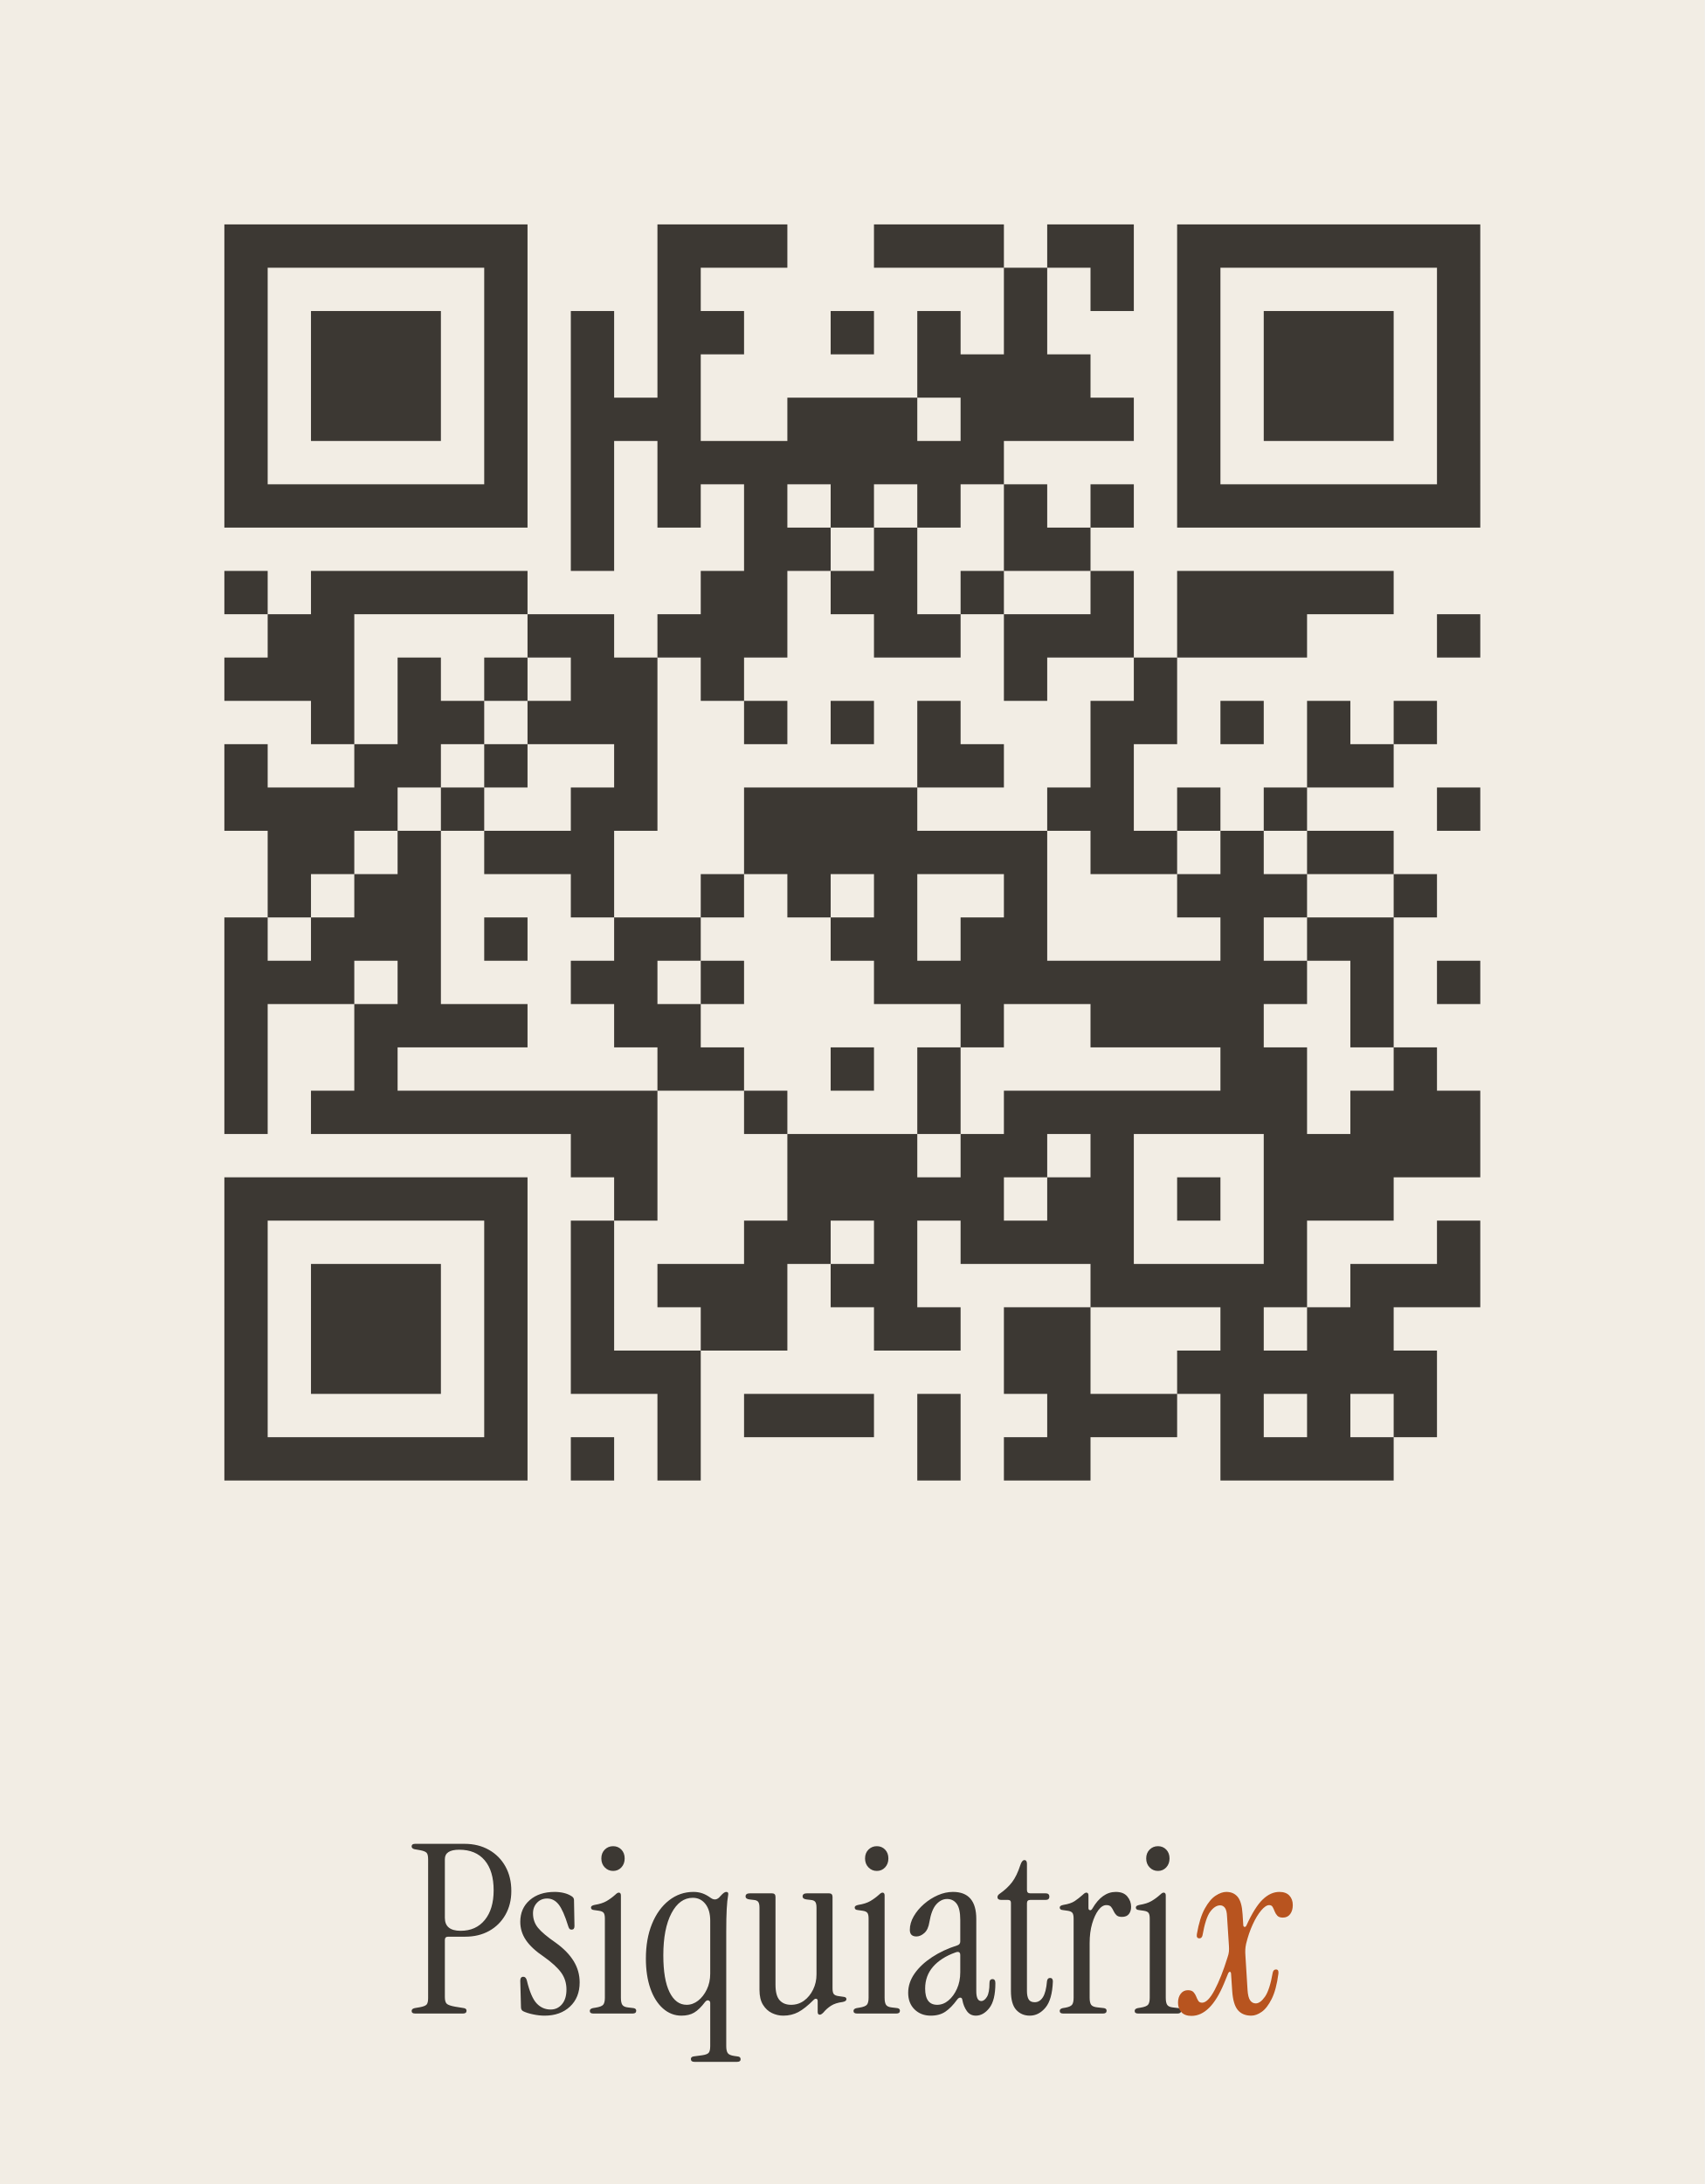
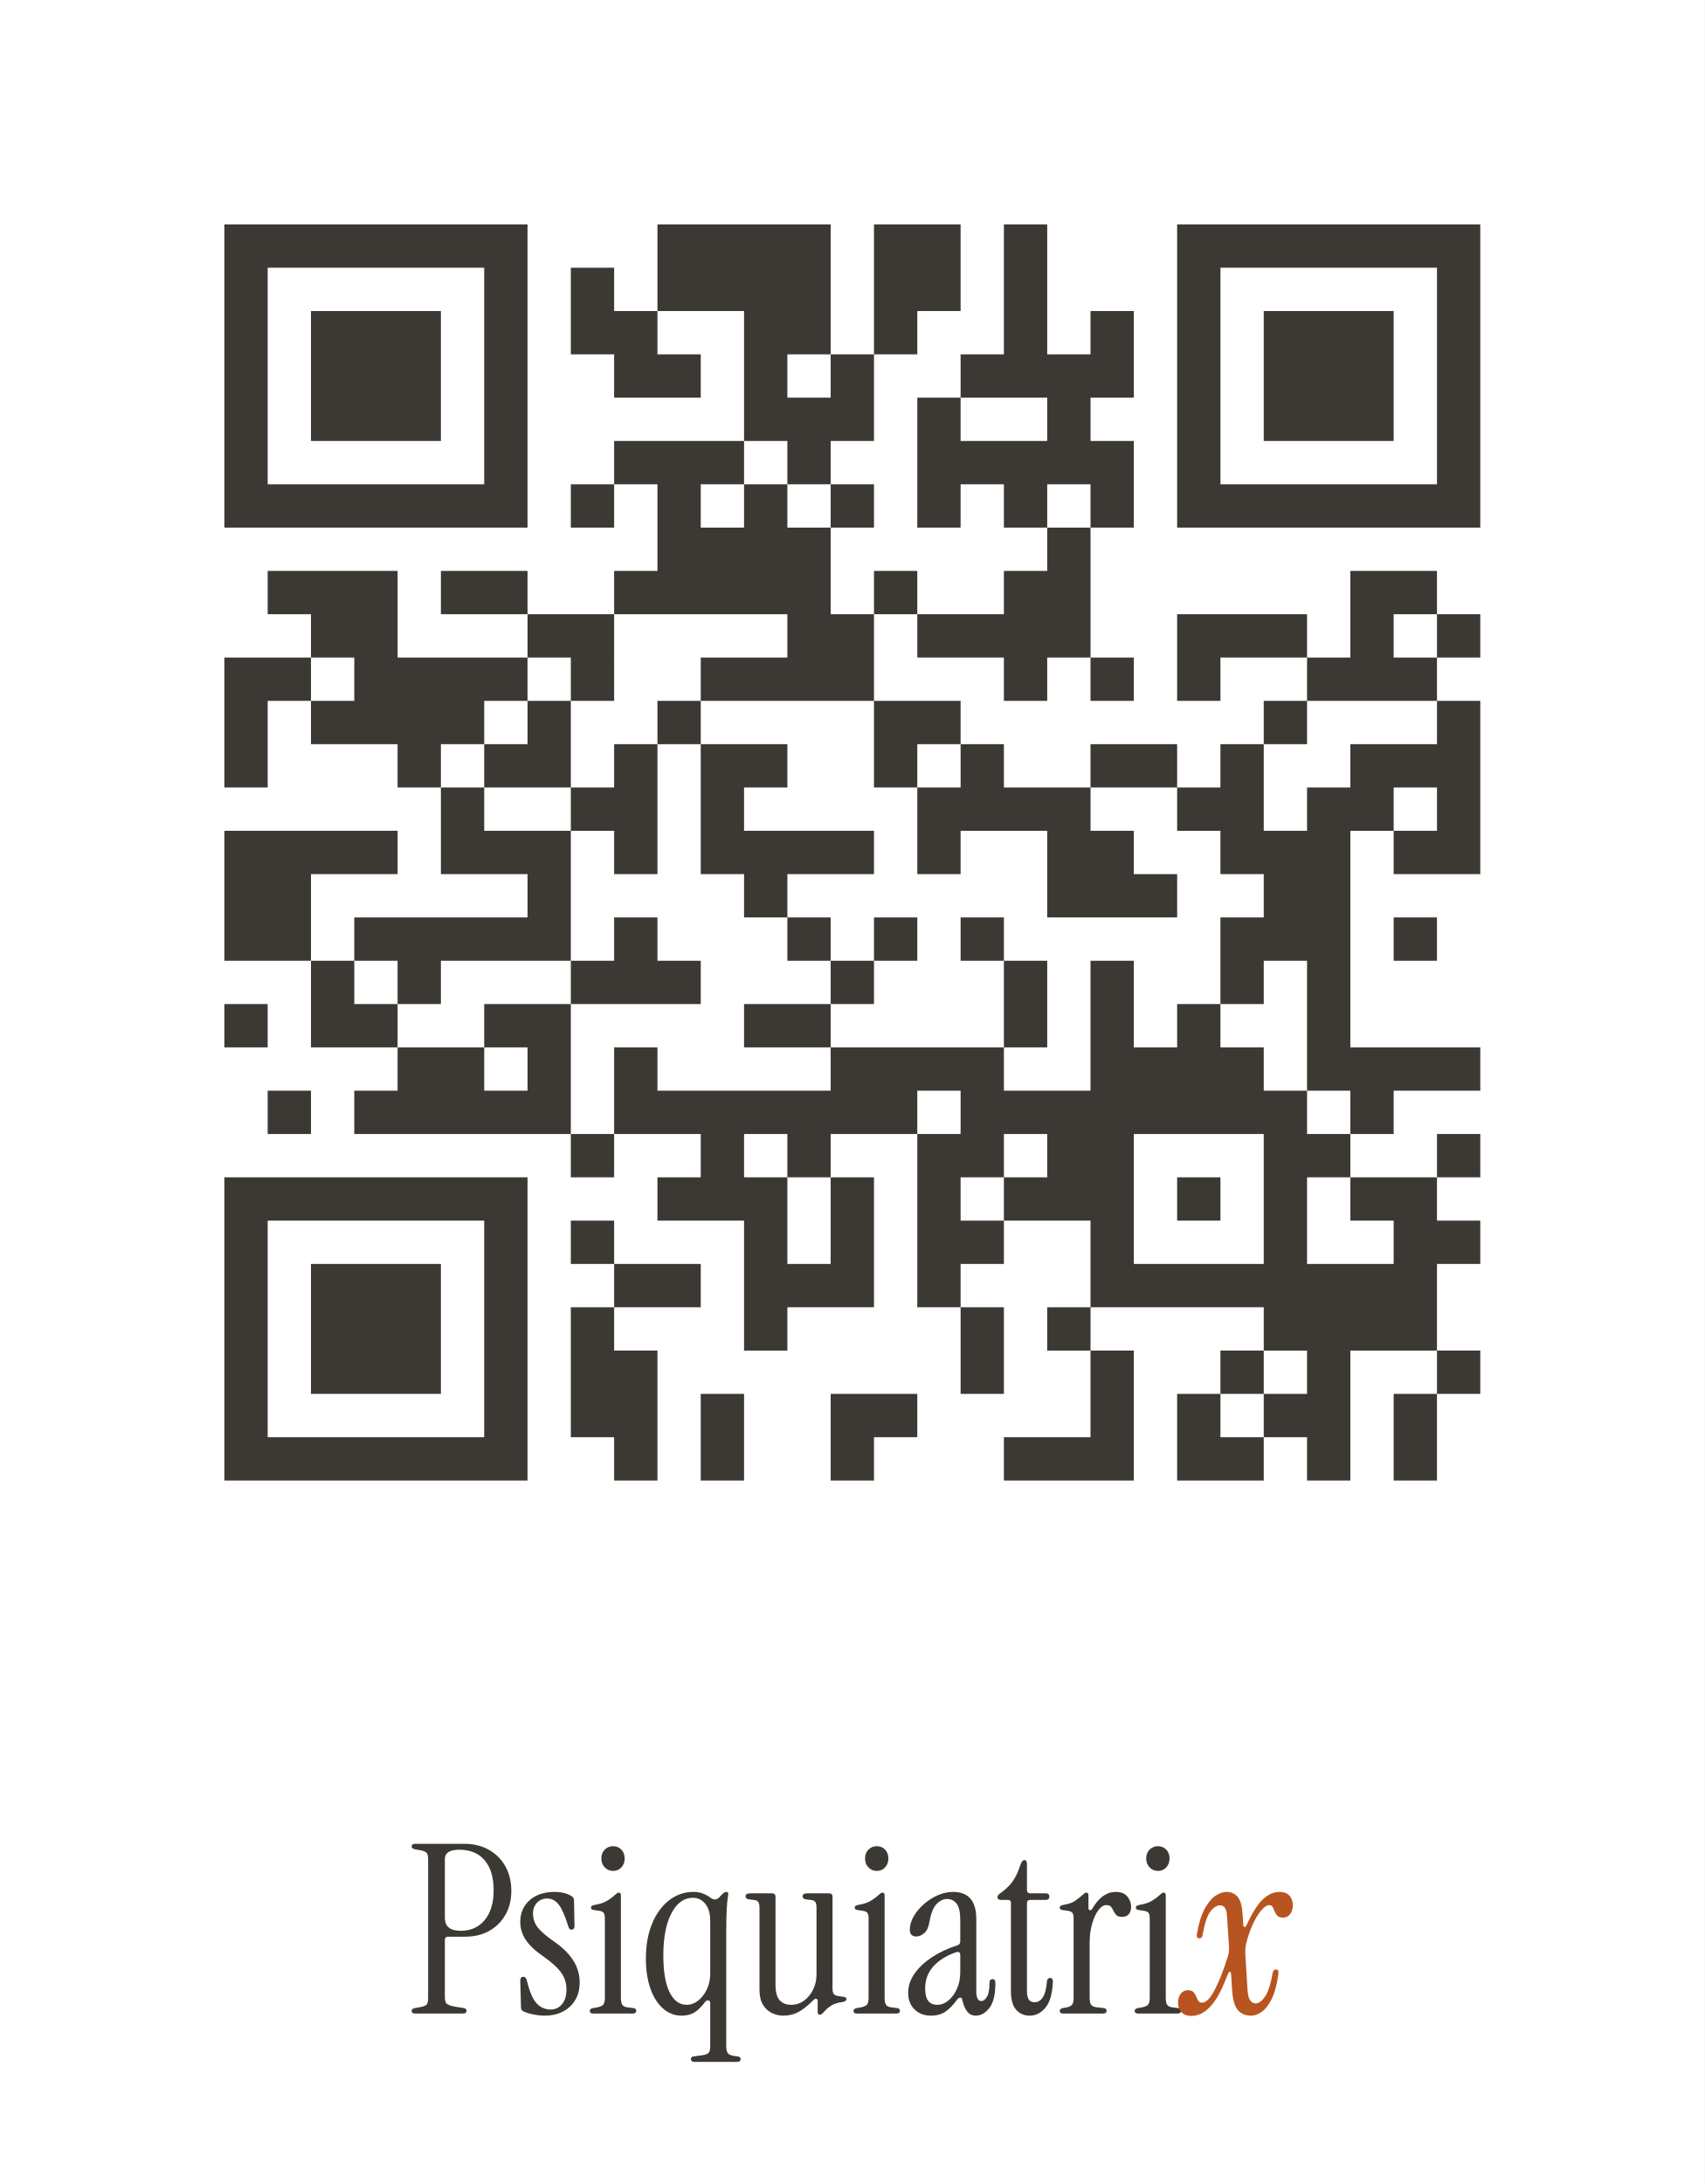
<svg xmlns="http://www.w3.org/2000/svg" viewBox="0 0 1000 1281" width="1000" height="1281" role="img" aria-label="Código QR de www.psiquiatrix.ar">
-   <rect width="1000" height="1281" fill="#F2EDE4" />
+   <rect width="1000" height="1281" fill="#FFFFFF" />
  <g transform="translate(30 30) scale(25.40541)">
-     <path fill="#F2EDE4" d="M0 0h37v37H0z" />
-     <path stroke="#3C3833" d="M4 4.5h7m3 0h3m2 0h3m1 0h2m1 0h7M4 5.5h1m5 0h1m3 0h1m7 0h1m1 0h1m1 0h1m5 0h1M4 6.5h1m1 0h3m1 0h1m1 0h1m1 0h2m2 0h1m1 0h1m1 0h1m3 0h1m1 0h3m1 0h1M4 7.5h1m1 0h3m1 0h1m1 0h1m1 0h1m5 0h4m2 0h1m1 0h3m1 0h1M4 8.5h1m1 0h3m1 0h1m1 0h3m2 0h3m1 0h4m1 0h1m1 0h3m1 0h1M4 9.5h1m5 0h1m1 0h1m1 0h8m4 0h1m5 0h1M4 10.5h7m1 0h1m1 0h1m1 0h1m1 0h1m1 0h1m1 0h1m1 0h1m1 0h7M12 11.5h1m3 0h2m1 0h1m2 0h2M4 12.5h1m1 0h5m4 0h2m1 0h2m1 0h1m2 0h1m1 0h5M5 13.5h2m4 0h2m1 0h3m2 0h2m1 0h3m1 0h3m3 0h1M4 14.5h3m1 0h1m1 0h1m1 0h2m1 0h1m6 0h1m2 0h1M6 15.5h1m1 0h2m1 0h3m2 0h1m1 0h1m1 0h1m3 0h2m1 0h1m1 0h1m1 0h1M4 16.5h1m2 0h2m1 0h1m2 0h1m6 0h2m2 0h1m4 0h2M4 17.5h4m1 0h1m2 0h2m2 0h4m3 0h2m1 0h1m1 0h1m3 0h1M5 18.5h2m1 0h1m1 0h3m3 0h7m1 0h2m1 0h1m1 0h2M5 19.5h1m1 0h2m3 0h1m2 0h1m1 0h1m1 0h1m2 0h1m3 0h3m2 0h1M4 20.5h1m1 0h3m1 0h1m2 0h2m3 0h2m1 0h2m4 0h1m1 0h2M4 21.5h3m1 0h1m3 0h2m1 0h1m3 0h10m1 0h1m1 0h1M4 22.5h1m2 0h4m2 0h2m6 0h1m2 0h4m2 0h1M4 23.5h1m2 0h1m6 0h2m2 0h1m1 0h1m6 0h2m2 0h1M4 24.5h1m1 0h8m2 0h1m3 0h1m1 0h7m1 0h3M12 25.5h2m3 0h3m1 0h2m1 0h1m3 0h5M4 26.5h7m2 0h1m3 0h5m1 0h2m1 0h1m1 0h3M4 27.5h1m5 0h1m1 0h1m3 0h2m1 0h1m1 0h4m3 0h1m3 0h1M4 28.5h1m1 0h3m1 0h1m1 0h1m1 0h3m1 0h2m4 0h5m1 0h3M4 29.5h1m1 0h3m1 0h1m1 0h1m2 0h2m2 0h2m1 0h2m3 0h1m1 0h2M4 30.5h1m1 0h3m1 0h1m1 0h3m7 0h2m2 0h6M4 31.5h1m5 0h1m3 0h1m1 0h3m1 0h1m2 0h3m1 0h1m1 0h1m1 0h1M4 32.5h7m1 0h1m1 0h1m5 0h1m1 0h2m3 0h4" />
+     <path fill="#FFFFFF" d="M0 0h37v37H0z" />
+     <path stroke="#3C3833" d="M4 4.5h7m3 0h4m1 0h2m1 0h1m3 0h7M4 5.5h1m5 0h1m1 0h1m1 0h4m1 0h2m1 0h1m3 0h1m5 0h1M4 6.5h1m1 0h3m1 0h1m1 0h2m2 0h2m1 0h1m2 0h1m1 0h1m1 0h1m1 0h3m1 0h1M4 7.5h1m1 0h3m1 0h1m2 0h2m1 0h1m1 0h1m2 0h4m1 0h1m1 0h3m1 0h1M4 8.5h1m1 0h3m1 0h1m5 0h3m1 0h1m2 0h1m2 0h1m1 0h3m1 0h1M4 9.5h1m5 0h1m2 0h3m1 0h1m2 0h5m1 0h1m5 0h1M4 10.5h7m1 0h1m1 0h1m1 0h1m1 0h1m1 0h1m1 0h1m1 0h1m1 0h7M14 11.5h4m5 0h1M5 12.5h3m1 0h2m2 0h5m1 0h1m2 0h2m6 0h2M6 13.5h2m3 0h2m4 0h2m1 0h4m2 0h3m1 0h1m1 0h1M4 14.5h2m1 0h4m1 0h1m2 0h4m3 0h1m1 0h1m1 0h1m2 0h3M4 15.5h1m1 0h4m1 0h1m2 0h1m4 0h2m7 0h1m3 0h1M4 16.5h1m3 0h1m1 0h2m1 0h1m1 0h2m2 0h1m1 0h1m2 0h2m1 0h1m2 0h3M9 17.5h1m2 0h2m1 0h1m4 0h4m2 0h2m1 0h2m1 0h1M4 18.5h4m1 0h3m1 0h1m1 0h4m1 0h1m2 0h2m2 0h3m1 0h2M4 19.5h2m5 0h1m4 0h1m6 0h3m2 0h2M4 20.5h2m1 0h5m1 0h1m3 0h1m1 0h1m1 0h1m5 0h3m1 0h1M6 21.5h1m1 0h1m3 0h3m3 0h1m3 0h1m1 0h1m2 0h1m1 0h1M4 22.5h1m1 0h2m2 0h2m4 0h2m4 0h1m1 0h1m1 0h1m2 0h1M8 23.5h2m1 0h1m1 0h1m4 0h4m2 0h4m1 0h4M5 24.5h1m1 0h5m1 0h7m1 0h8m1 0h1M12 25.5h1m2 0h1m1 0h1m2 0h2m1 0h2m3 0h2m2 0h1M4 26.5h7m3 0h3m1 0h1m1 0h1m1 0h3m1 0h1m1 0h1m1 0h2M4 27.5h1m5 0h1m1 0h1m3 0h1m1 0h1m1 0h2m2 0h1m3 0h1m2 0h2M4 28.5h1m1 0h3m1 0h1m2 0h2m1 0h3m1 0h1m3 0h8M4 29.5h1m1 0h3m1 0h1m1 0h1m3 0h1m4 0h1m1 0h1m4 0h4M4 30.5h1m1 0h3m1 0h1m1 0h2m7 0h1m2 0h1m2 0h1m1 0h1m2 0h1M4 31.5h1m5 0h1m1 0h2m1 0h1m2 0h2m4 0h1m1 0h1m1 0h2m1 0h1M4 32.5h7m2 0h1m1 0h1m2 0h1m3 0h3m1 0h2m1 0h1m1 0h1" />
  </g>
  <g transform="translate(200 1040) scale(0.3456221)">
    <g transform="translate(112.40 408.00)">
      <path fill="#3C3833" d="M94.80 0L13.60 0Q7.60 0 7.60-4.40L7.60-4.40Q7.60-8 12.80-9.20L12.80-9.20L22-10.80Q30.40-12.40 33-15.20Q35.60-18 35.60-26.40L35.60-26.40L35.60-261.60Q35.60-270 33-272.80Q30.40-275.60 22-277.20L22-277.20L12.80-278.80Q7.60-280 7.60-283.60L7.60-283.60Q7.60-288 13.60-288L13.60-288L97.20-288Q120.80-288 138.80-277.80Q156.80-267.60 166.80-249.60Q176.80-231.60 176.80-208L176.80-208Q176.80-185.20 166.80-167.60Q156.80-150 139.20-140.20Q121.60-130.40 98.40-130.40L98.40-130.40L69.60-130.40Q64-130.40 64-124.80L64-124.80L64-28Q64-19.60 67.20-16.60Q70.40-13.60 81.60-11.60L81.60-11.60L96.40-9.20Q100.80-8.40 100.80-4.80L100.80-4.80Q100.80 0 94.80 0L94.80 0ZM64-262L64-162.40Q64-140.40 90.80-140.40L90.80-140.40Q116.80-140.40 131.80-158.80Q146.80-177.20 146.80-209.20L146.80-209.20Q146.80-242 131.60-260Q116.40-278 88.40-278L88.40-278Q64-278 64-262L64-262ZM233.20 3.60L233.20 3.60Q224 3.60 213.60 1.40Q203.20-0.80 196.80-4L196.80-4Q193.20-6 193.20-10.80L193.20-10.80L192-55.60Q192-62.40 197.20-62.40L197.20-62.40Q201.60-62.40 203.20-56L203.20-56Q210-27.60 219.80-17.20Q229.60-6.80 243.60-6.80L243.60-6.80Q255.20-6.80 262.80-15.80Q270.40-24.80 270.40-40.80L270.40-40.80Q270.40-56.80 261.60-69.20Q252.80-81.60 232-96.40L232-96.40Q211.20-110.40 201.60-124.60Q192-138.80 192-155.60L192-155.60Q192-178.40 208-192.40Q224-206.40 250.40-206.40L250.40-206.40Q258.40-206.40 266-204.60Q273.60-202.80 279.60-198.80L279.60-198.80Q283.20-196.40 283.20-192.40L283.20-192.40L284-148.40Q284-142.40 279.20-142.40L279.20-142.40Q276.40-142.40 275.20-144.20Q274-146 273.20-148.80L273.20-148.80Q265.20-174.80 257.20-185Q249.20-195.20 237.60-195.20L237.60-195.20Q227.20-195.20 220.40-188Q213.60-180.80 213.60-170L213.60-170Q213.60-156 222-145.60Q230.40-135.20 252.40-120L252.40-120Q272.40-105.60 282.60-89Q292.80-72.40 292.80-52.80L292.80-52.80Q292.80-27.20 276.40-11.80Q260 3.60 233.20 3.60ZM349.60-242L349.60-242Q341.20-242 335.40-248Q329.60-254 329.60-263.20L329.60-263.20Q329.60-272.40 335.40-278.20Q341.20-284 349.60-284L349.60-284Q358-284 363.60-278.20Q369.20-272.40 369.20-263.20L369.20-263.20Q369.20-254 363.60-248Q358-242 349.60-242ZM382.80 0L316 0Q310 0 310-4.40L310-4.40Q310-8 315.20-9.20L315.20-9.20L320-10Q330-11.60 332.80-15Q335.60-18.40 335.60-26.80L335.60-26.80L335.60-161.20Q335.60-168.40 333.40-171Q331.20-173.60 325.60-174.40L325.60-174.40L317.20-175.60Q312-176 312-180L312-180Q312-183.20 318.40-184.40L318.40-184.40Q330.80-186.40 338.40-190.80Q346-195.20 353.20-201.60L353.20-201.60Q356.80-205.20 359.20-205.20L359.20-205.20Q362.80-205.20 362.80-200.40L362.80-200.40L362.80-26.80Q362.80-18.40 365.20-14.80Q367.60-11.20 374.40-10.40L374.40-10.40L384.40-9.20Q388.80-8.40 388.80-4.80L388.80-4.80Q388.80 0 382.80 0L382.80 0ZM560 82L487.60 82Q481.60 82 481.60 77.20L481.60 77.20Q481.60 73.60 486 72.80L486 72.80L500.80 70.80Q509.20 69.60 511.80 66.60Q514.40 63.60 514.40 55.20L514.40 55.20L514.40-18Q514.40-21.20 511.60-22.20Q508.80-23.20 506-20L506-20Q496-6.80 487.20-1.60Q478.40 3.60 465.60 3.60L465.60 3.60Q448 3.60 434.20-8.60Q420.40-20.80 412.80-42.60Q405.20-64.40 405.20-93.20L405.20-93.20Q405.20-126.80 415.60-152.20Q426-177.60 444.40-192Q462.80-206.40 486-206.40L486-206.40Q494-206.40 501-204Q508-201.60 515.60-196L515.60-196Q524.40-190 531.60-199.20L531.60-199.20Q535.60-203.60 537.80-205Q540-206.40 541.60-206.40L541.60-206.40Q546-206.40 544.80-200.80L544.80-200.80Q543.20-192 542.40-177.40Q541.60-162.80 541.60-138.80L541.60-138.80L541.60 55.20Q541.60 63.60 544.20 67.20Q546.80 70.80 555.20 72L555.20 72L560.80 72.80Q566 73.20 566 77.60L566 77.60Q566 82 560 82L560 82ZM474.40-14.80L474.40-14.80Q484.80-14.80 493.80-21.80Q502.80-28.80 508.60-40.80Q514.40-52.80 514.40-67.60L514.40-67.60L514.40-157.60Q514.40-175.60 506.20-186Q498-196.40 484.80-196.40L484.80-196.40Q462.40-196.40 448.60-170.20Q434.80-144 434.80-98.80L434.80-98.80Q434.80-57.60 445.40-36.20Q456-14.80 474.40-14.80ZM638.40 3.60L638.40 3.60Q628.40 3.60 619.20-0.80Q610-5.20 604-14.80Q598-24.40 598-40.40L598-40.40L598-179.60Q598-186.80 595.80-189.60Q593.60-192.40 588-192.80L588-192.80L581.20-193.60Q574.40-194.40 574.40-198.80L574.40-198.80Q574.40-204 582-204L582-204L619.20-204Q625.20-204 625.20-198L625.20-198L625.20-48.80Q625.20-30.40 632.20-22.60Q639.20-14.80 651.60-14.80L651.60-14.80Q664-14.80 673.60-21.80Q683.20-28.80 689-40.60Q694.80-52.40 694.80-66.40L694.80-66.40L694.80-179.60Q694.80-186.80 692.60-189.60Q690.40-192.40 684.80-192.80L684.80-192.80L678-193.60Q671.20-194.40 671.20-198.80L671.20-198.80Q671.20-204 678.80-204L678.80-204L716-204Q722-204 722-198L722-198L722-42.80Q722-35.60 724.20-33Q726.40-30.40 732-29.60L732-29.60L740.40-28.40Q745.60-28 745.60-24.40L745.60-24.40Q745.60-20.80 739.20-19.60L739.20-19.60Q726.80-18 719.40-13.20Q712-8.40 706.40-1.60L706.40-1.60Q702.80 2 700.40 2L700.40 2Q696.80 2 696.80-2.80L696.80-2.80L696.80-21.20Q696.80-24.40 694.60-25Q692.40-25.60 690-23.20L690-23.20Q675.20-8.40 663.80-2.40Q652.40 3.60 638.40 3.60ZM797.20-242L797.20-242Q788.80-242 783-248Q777.20-254 777.20-263.20L777.20-263.20Q777.20-272.40 783-278.20Q788.80-284 797.20-284L797.20-284Q805.60-284 811.20-278.20Q816.80-272.40 816.80-263.20L816.80-263.20Q816.80-254 811.20-248Q805.60-242 797.20-242ZM830.40 0L763.60 0Q757.60 0 757.60-4.40L757.60-4.40Q757.60-8 762.80-9.20L762.80-9.20L767.60-10Q777.60-11.60 780.40-15Q783.20-18.40 783.20-26.80L783.20-26.80L783.20-161.20Q783.20-168.40 781-171Q778.80-173.60 773.20-174.40L773.20-174.40L764.80-175.60Q759.60-176 759.60-180L759.60-180Q759.60-183.20 766-184.40L766-184.40Q778.40-186.40 786-190.80Q793.60-195.20 800.80-201.60L800.80-201.60Q804.40-205.20 806.80-205.20L806.80-205.20Q810.40-205.20 810.40-200.40L810.40-200.40L810.40-26.80Q810.40-18.40 812.80-14.80Q815.20-11.20 822-10.40L822-10.40L832-9.20Q836.40-8.40 836.40-4.80L836.40-4.80Q836.40 0 830.40 0L830.40 0ZM888.80 3.60L888.80 3.60Q872.00 3.60 861.20-7Q850.40-17.60 850.40-35.20L850.40-35.20Q850.40-52.40 861.20-67.80Q872.00-83.20 890.80-95.60Q909.60-108 933.60-115.60L933.60-115.60Q938.80-117.20 938.80-122.40L938.80-122.40L938.80-158.80Q938.80-178 932.80-186.20Q926.80-194.40 916.40-194.40L916.40-194.40Q906.40-194.40 898.20-185.40Q890.00-176.40 886.40-155.20L886.40-155.20Q884.40-142.40 877.80-136.60Q871.20-130.80 864.40-130.80L864.40-130.80Q853.20-130.80 853.20-142L853.20-142Q853.20-153.60 859.80-165Q866.40-176.40 877.20-185.80Q888.00-195.20 900.80-200.80Q913.60-206.40 926.40-206.40L926.40-206.40Q966.00-206.40 966.00-160.40L966.00-160.40L966.00-38Q966.00-21.20 974.40-21.20L974.40-21.20Q979.60-21.20 984.00-28.20Q988.40-35.20 988.40-52L988.40-52Q988.40-58.40 993.60-58.40L993.60-58.40Q998.40-58.40 998.40-51.60L998.40-51.60Q998.40-22.40 988.20-9.40Q978.00 3.60 965.20 3.60L965.20 3.60Q955.60 3.60 950.00-4.20Q944.40-12 942.40-22.80L942.40-22.80Q942.00-26.80 939.00-27Q936.00-27.20 933.20-23.20L933.20-23.20Q923.60-10 913.60-3.20Q903.60 3.60 888.80 3.60ZM899.60-14.80L899.60-14.80Q910.00-14.80 918.80-22.20Q927.60-29.60 933.20-42Q938.80-54.40 938.80-70L938.80-70L938.80-99.20Q938.80-106.80 930.40-103.60L930.40-103.60Q906.00-94.80 892.60-79.40Q879.20-64 879.20-42.40L879.20-42.40Q879.20-14.80 899.60-14.80ZM1056.80 3.60L1056.80 3.60Q1042.80 3.60 1033.80-6.20Q1024.80-16 1024.80-38.40L1024.80-38.40L1024.80-188Q1024.80-192.80 1020.00-192.80L1020.00-192.80L1008.40-192.80Q1002.00-192.80 1002.00-197.60L1002.00-197.60Q1002.00-200.80 1005.60-203.20L1005.60-203.20Q1018.80-212.40 1026.80-223Q1034.80-233.60 1040.80-252L1040.80-252Q1043.60-260.40 1047.60-260.40L1047.60-260.40Q1052-260.40 1052-254L1052-254L1052-209.60Q1052-204 1057.60-204L1057.60-204L1083.60-204Q1090-204 1090-198.40L1090-198.40Q1090-192.80 1083.60-192.80L1083.60-192.80L1057.60-192.80Q1052-192.80 1052-187.20L1052-187.20L1052-38Q1052-29.20 1054.80-24.20Q1057.60-19.20 1065.20-19.20L1065.20-19.20Q1073.60-19.20 1079-27.60Q1084.40-36 1086-54.80L1086-54.80Q1086.80-60.40 1091.20-60.40L1091.20-60.40Q1096-60.40 1096-54.40L1096-54.40Q1094.80-23.60 1083.40-10Q1072 3.60 1056.80 3.60ZM1163.20-178.40L1163.20-178.40Q1179.60-206.40 1202.80-206.40L1202.80-206.40Q1216.00-206.40 1222.40-198.60Q1228.80-190.80 1228.80-181.20L1228.80-181.20Q1228.80-173.60 1225.00-168.80Q1221.20-164 1213.20-164L1213.20-164Q1206.80-164 1203.80-167Q1200.80-170 1199.00-174Q1197.20-178 1194.80-181Q1192.40-184 1186.80-184L1186.80-184Q1179.60-184 1173.20-175.40Q1166.80-166.80 1162.60-152.40Q1158.40-138 1158.40-119.60L1158.40-119.60L1158.40-26.80Q1158.40-18.40 1161.00-14.80Q1163.60-11.20 1172.00-10.40L1172.00-10.40L1182.80-9.20Q1187.20-8.40 1187.20-4.80L1187.20-4.80Q1187.20 0 1181.20 0L1181.20 0L1113.60 0Q1107.60 0 1107.60-4.40L1107.60-4.40Q1107.60-8 1112.80-9.20L1112.80-9.20L1117.60-10Q1126.00-11.60 1128.60-15Q1131.20-18.40 1131.20-26.80L1131.20-26.80L1131.20-161.20Q1131.20-168.40 1129.00-171Q1126.80-173.60 1121.20-174.40L1121.20-174.40L1112.80-175.60Q1107.60-176 1107.60-180L1107.60-180Q1107.60-183.20 1114.00-184.40L1114.00-184.40Q1126.40-186.40 1133.00-190.80Q1139.60-195.20 1146.80-201.60L1146.80-201.60Q1150.40-205.20 1152.80-205.20L1152.80-205.20Q1156.40-205.20 1156.40-200.40L1156.40-200.40L1156.40-178.80Q1156.40-176 1158.80-175.40Q1161.20-174.80 1163.20-178.40ZM1274.40-242L1274.40-242Q1266.00-242 1260.20-248Q1254.40-254 1254.40-263.20L1254.40-263.20Q1254.40-272.40 1260.20-278.20Q1266.00-284 1274.40-284L1274.40-284Q1282.80-284 1288.40-278.20Q1294.00-272.40 1294.00-263.20L1294.00-263.20Q1294.00-254 1288.40-248Q1282.80-242 1274.40-242ZM1307.60 0L1240.80 0Q1234.80 0 1234.80-4.40L1234.80-4.40Q1234.80-8 1240.00-9.20L1240.00-9.20L1244.80-10Q1254.80-11.60 1257.60-15Q1260.40-18.40 1260.40-26.80L1260.40-26.80L1260.40-161.20Q1260.40-168.40 1258.20-171Q1256.00-173.60 1250.40-174.40L1250.40-174.40L1242.00-175.60Q1236.80-176 1236.80-180L1236.80-180Q1236.80-183.20 1243.20-184.40L1243.20-184.40Q1255.60-186.40 1263.20-190.80Q1270.80-195.20 1278.00-201.60L1278.00-201.60Q1281.60-205.20 1284.00-205.20L1284.00-205.20Q1287.60-205.20 1287.60-200.40L1287.60-200.40L1287.60-26.80Q1287.60-18.40 1290.00-14.80Q1292.40-11.20 1299.20-10.40L1299.20-10.40L1309.20-9.20Q1313.60-8.40 1313.60-4.80L1313.60-4.80Q1313.60 0 1307.60 0L1307.60 0Z" />
      <path fill="#B8541F" d="M1331.20 4L1331.20 4Q1320.00 4 1314.20-2.20Q1308.40-8.40 1308.40-18.40L1308.40-18.40Q1308.40-27.60 1313.00-33.60Q1317.60-39.60 1325.20-39.60L1325.20-39.60Q1331.60-39.60 1334.60-36.40Q1337.60-33.20 1339.20-29Q1340.80-24.80 1342.80-21.60Q1344.80-18.40 1349.20-18.40L1349.20-18.40Q1359.20-18.40 1370.60-40Q1382.00-61.60 1392.40-95.20L1392.40-95.20Q1394.40-100.80 1394.80-105.20Q1395.20-109.60 1394.80-115.20L1394.80-115.20L1391.60-164.80Q1391.20-175.20 1388.00-179.40Q1384.80-183.60 1380.00-183.60L1380.00-183.60Q1371.20-183.60 1363.20-173Q1355.20-162.40 1350.00-132.80L1350.00-132.80Q1348.80-127.60 1344.80-127.60L1344.80-127.60Q1339.20-127.60 1340.40-134.80L1340.40-134.80Q1345.20-162.40 1353.80-178Q1362.40-193.60 1372.20-200Q1382.00-206.40 1390.40-206.40L1390.40-206.40Q1402.80-206.40 1409.80-197.80Q1416.80-189.20 1418.00-168.40L1418.00-168.40L1419.20-149.60Q1419.60-147.20 1421.40-147Q1423.20-146.80 1424.40-149.20L1424.40-149.20Q1438.80-180.80 1452.20-193.60Q1465.60-206.40 1480.40-206.40L1480.40-206.40Q1491.60-206.40 1497.40-200.20Q1503.20-194 1503.20-184L1503.20-184Q1503.20-174.80 1498.80-168.80Q1494.40-162.80 1486.40-162.80L1486.40-162.80Q1480.00-162.80 1477.00-166Q1474.00-169.20 1472.40-173.40Q1470.80-177.60 1469.00-180.80Q1467.20-184 1463.20-184L1463.20-184Q1457.20-184 1449.60-175Q1442.00-166 1435.20-151.20Q1428.40-136.40 1424.00-118.40L1424.00-118.40Q1422.80-112.80 1422.60-108.40Q1422.40-104 1422.80-98.40L1422.80-98.40L1426.40-40Q1427.20-27.60 1430.80-22.40Q1434.40-17.20 1440.40-17.20L1440.40-17.20Q1448.00-17.20 1456.00-28.60Q1464.00-40 1469.20-69.60L1469.20-69.60Q1470.40-74.80 1474.80-74.80L1474.80-74.80Q1479.60-74.80 1478.80-67.60L1478.80-67.60Q1475.20-40.40 1467.40-24.80Q1459.60-9.20 1450.40-2.80Q1441.20 3.60 1432.80 3.60L1432.80 3.60Q1418.00 3.60 1410.00-5.80Q1402.00-15.20 1400.40-38L1400.40-38L1398.40-68Q1398.00-70.80 1396.40-70.80Q1394.80-70.80 1393.60-68.40L1393.60-68.40L1386.40-50.80Q1363.60 4 1331.20 4Z" />
    </g>
  </g>
</svg>
